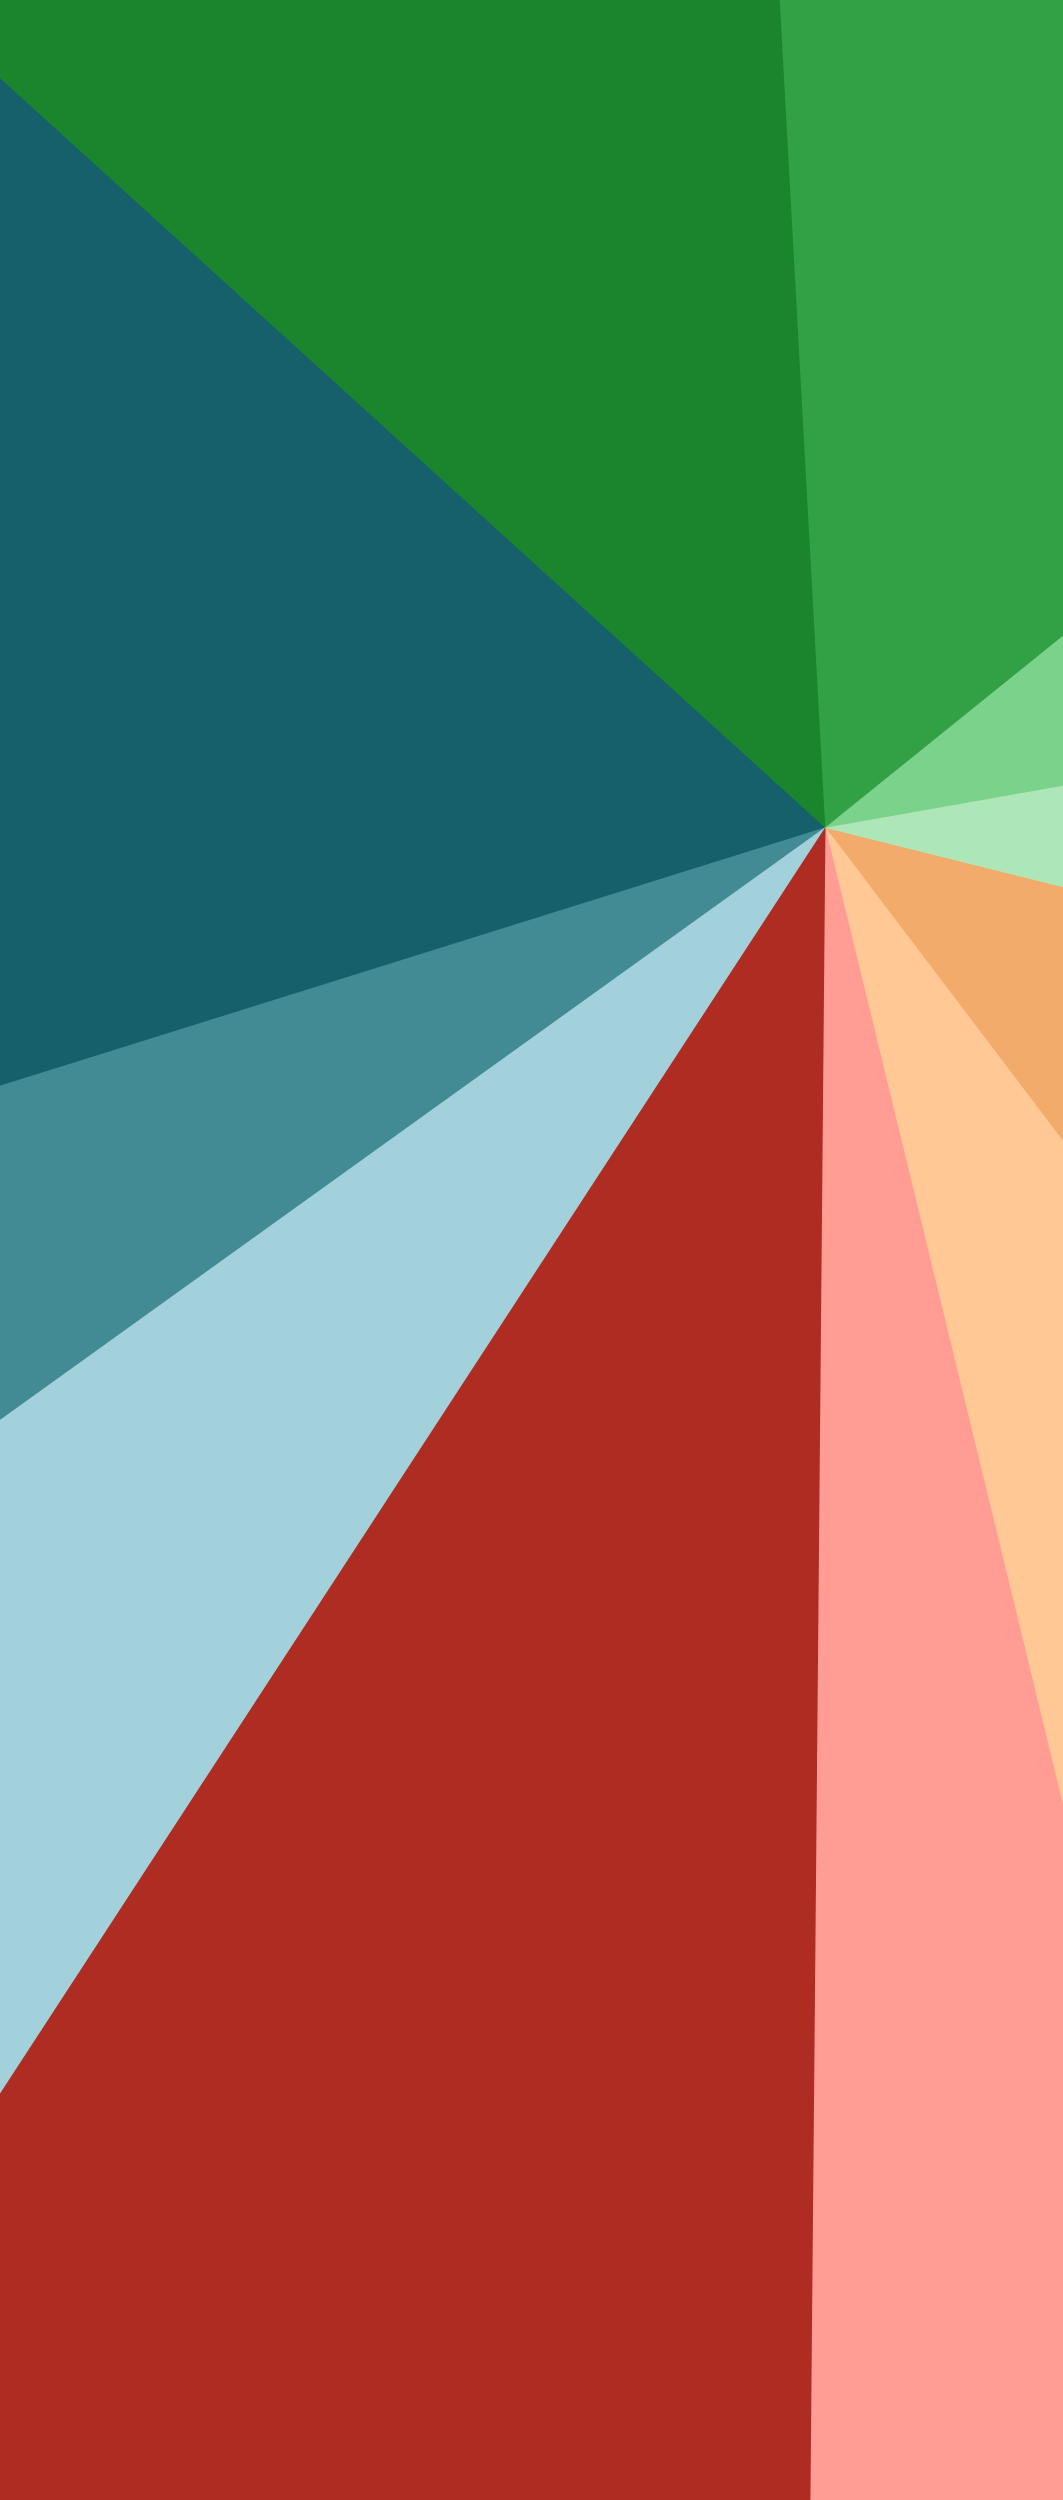
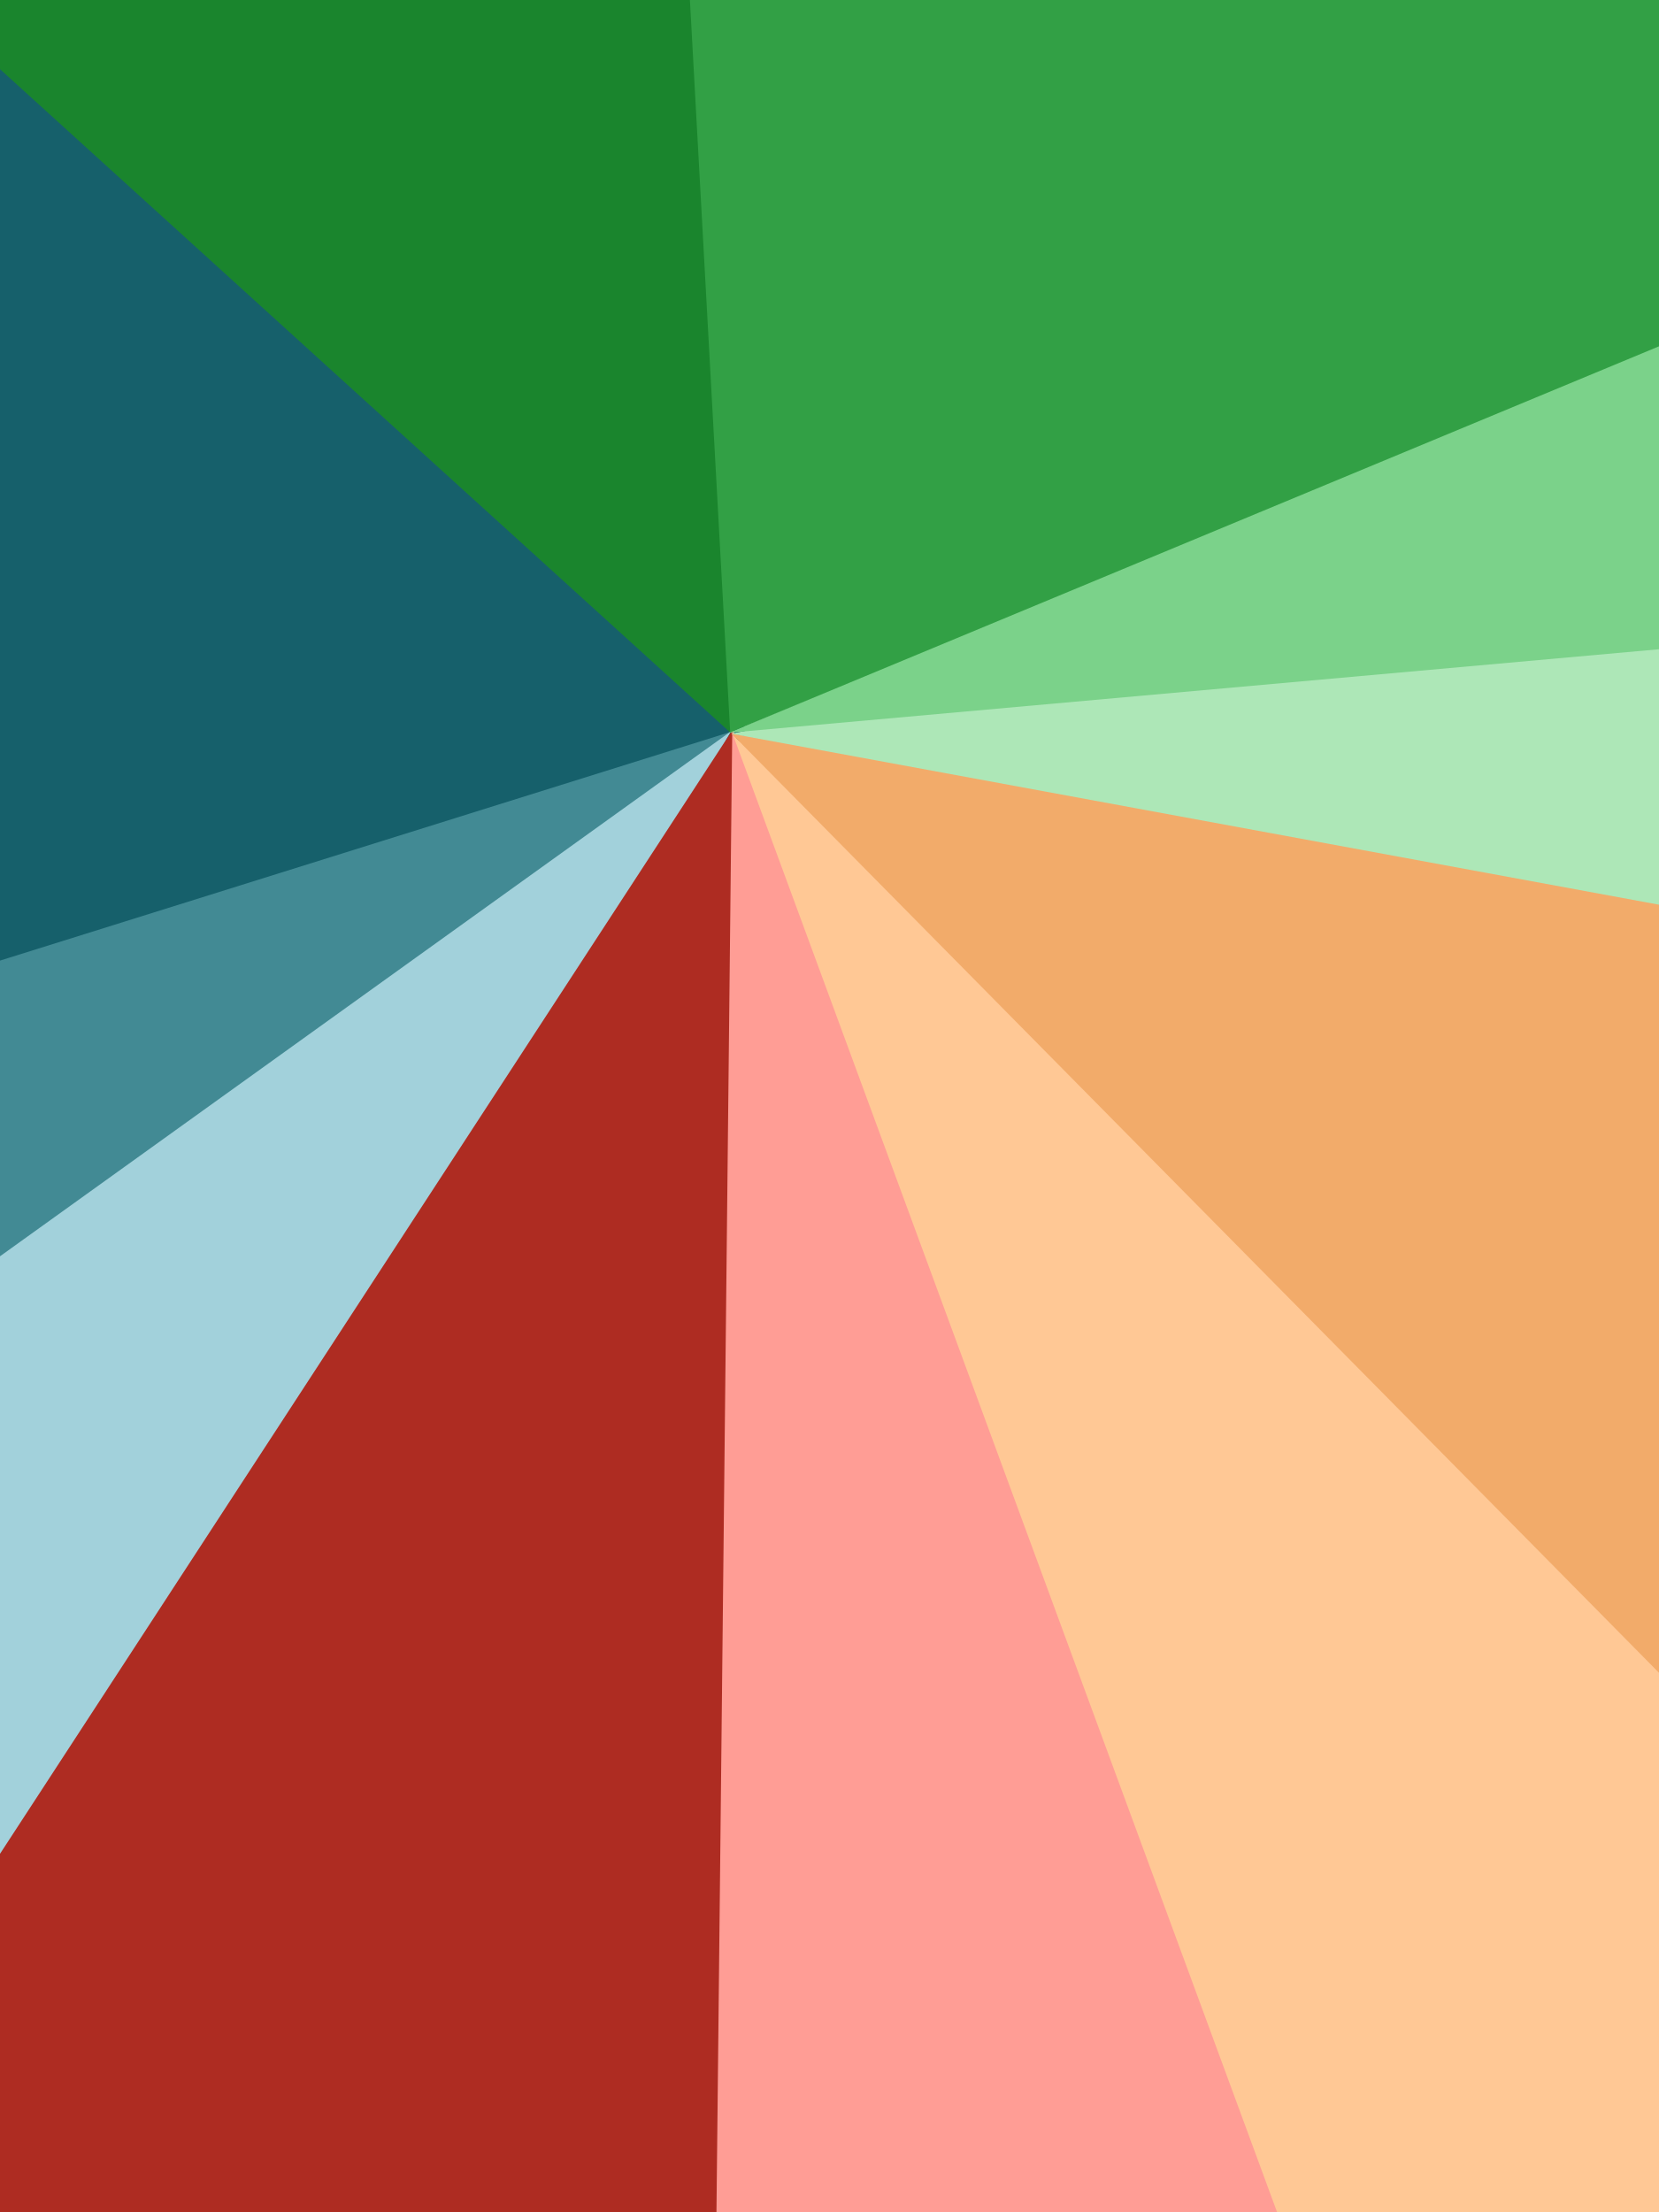
- <svg xmlns="http://www.w3.org/2000/svg" version="1.1" width="680" height="1600" id="svg2">
+ <svg xmlns="http://www.w3.org/2000/svg" version="1.1" width="1200" height="1600" id="svg2">
  <defs id="defs4">
    <clipPath clipPathUnits="userSpaceOnUse" id="clipPath3004">
      <rect style="fill:#1a852d;fill-opacity:1" id="rect3006" width="831.278" height="1709.609" x="7.842" y="-578.825" />
    </clipPath>
    <clipPath clipPathUnits="userSpaceOnUse" id="clipPath3789">
      <rect style="fill:#ffffff;fill-opacity:1;stroke:none" id="rect3791" width="957.198" height="1673.18" x="-16.064" y="-8.779" />
    </clipPath>
    <clipPath clipPathUnits="userSpaceOnUse" id="clipPath3793">
      <rect style="fill:#ffffff;fill-opacity:1;stroke:none" id="rect3795" width="957.198" height="1673.18" x="-16.064" y="-8.779" />
    </clipPath>
    <clipPath clipPathUnits="userSpaceOnUse" id="clipPath3797">
      <rect style="fill:#ffffff;fill-opacity:1;stroke:none" id="rect3799" width="957.198" height="1673.18" x="-16.064" y="-8.779" />
    </clipPath>
    <clipPath clipPathUnits="userSpaceOnUse" id="clipPath3801">
      <rect style="fill:#ffffff;fill-opacity:1;stroke:none" id="rect3803" width="957.198" height="1673.18" x="-16.064" y="-8.779" />
    </clipPath>
    <clipPath clipPathUnits="userSpaceOnUse" id="clipPath3805">
      <rect style="fill:#ffffff;fill-opacity:1;stroke:none" id="rect3807" width="957.198" height="1673.18" x="-16.064" y="-8.779" />
    </clipPath>
    <clipPath clipPathUnits="userSpaceOnUse" id="clipPath3809">
      <rect style="fill:#ffffff;fill-opacity:1;stroke:none" id="rect3811" width="957.198" height="1673.18" x="-16.064" y="-8.779" />
    </clipPath>
    <clipPath clipPathUnits="userSpaceOnUse" id="clipPath3813">
      <rect style="fill:#ffffff;fill-opacity:1;stroke:none" id="rect3815" width="957.198" height="1673.18" x="-16.064" y="-8.779" />
    </clipPath>
    <clipPath clipPathUnits="userSpaceOnUse" id="clipPath3817">
      <rect style="fill:#ffffff;fill-opacity:1;stroke:none" id="rect3819" width="957.198" height="1673.18" x="-16.064" y="-8.779" />
    </clipPath>
    <clipPath clipPathUnits="userSpaceOnUse" id="clipPath3821">
      <rect style="fill:#ffffff;fill-opacity:1;stroke:none" id="rect3823" width="957.198" height="1673.18" x="-16.064" y="-8.779" />
    </clipPath>
    <clipPath clipPathUnits="userSpaceOnUse" id="clipPath3825">
      <rect style="fill:#ffffff;fill-opacity:1;stroke:none" id="rect3827" width="957.198" height="1673.18" x="-16.064" y="-8.779" />
    </clipPath>
    <clipPath clipPathUnits="userSpaceOnUse" id="clipPath3829">
      <rect style="fill:#ffffff;fill-opacity:1;stroke:none" id="rect3831" width="957.198" height="1673.18" x="-16.064" y="-8.779" />
    </clipPath>
  </defs>
-   <path style="fill:#16606b;fill-opacity:1;fill-rule:evenodd;stroke:none;stroke-width:1.461px;stroke-linecap:butt;stroke-linejoin:miter;stroke-opacity:1" id="path2991" d="M 543.077,529.361 250.815,762.772 -41.446,996.182 -42.091,498.835 -42.736,1.488 250.171,265.425 z" clip-path="url(#clipPath3829)" />
+   <path style="fill:#16606b;fill-opacity:1;fill-rule:evenodd;stroke:none" id="path2991" d="M 543.077,529.361 250.815,762.772 -41.446,996.182 -42.091,498.835 -42.736,1.488 250.171,265.425 z" clip-path="url(#clipPath3829)" />
  <path style="fill:#428a94;fill-opacity:1" id="path3761" d="M 529.116,529.211 257.46,805.615 -14.196,1082.02 -188.848,945.307 -363.499,808.593 82.809,668.902 z" clip-path="url(#clipPath3825)" />
  <path style="fill:#a2d1db;fill-opacity:1" id="path3763" d="M -25.389,1517.965 -151.369,1312.93 -277.349,1107.895 125.691,818.434 528.731,528.972 251.671,1023.468 z" clip-path="url(#clipPath3821)" />
-   <path style="fill:#ae2c22;fill-opacity:1" id="path3765" d="M 626.054,2031.29 230.41,1812.335 -165.234,1593.38 181.403,1061.523 528.04,529.666 577.047,1280.478 z" clip-path="url(#clipPath3817)" />
-   <path style="fill:#ff9d95;fill-opacity:1" id="path3767" d="M 908.891,1616.847 709.461,2089.054 510.031,2561.261 519.167,1545.409 528.302,529.556 718.597,1073.201 z" clip-path="url(#clipPath3813)" />
-   <path style="fill:#ffc895;fill-opacity:1" id="path3769" d="m 1214.7,1413.038 -127.07,447.036 -127.07,447.036 L 744.344,1417.912 528.128,528.713 871.414,970.876 z" clip-path="url(#clipPath3809)" />
-   <path style="fill:#f2ab6a;fill-opacity:1" id="path3771" d="M 1232.483,1458.787 878.929,992.16 525.375,525.533 l 292.447,66.115 292.447,66.114 61.107,400.513 z" clip-path="url(#clipPath3805)" />
-   <path style="fill:#ade7b7;fill-opacity:1" id="path3773" d="M 1493.709,770.682 1010.88,650.256 528.05,529.83 903.871,429.515 1279.692,329.201 1386.701,549.941 z" clip-path="url(#clipPath3801)" />
-   <path style="fill:#7bd28a;fill-opacity:1" id="path3775" d="M 1857.906,294.833 1428.085,217.634 998.264,140.436 762.96,335.129 527.656,529.822 1192.781,412.327 z" clip-path="url(#clipPath3797)" />
-   <path style="fill:#32a045;fill-opacity:1" id="path3777" d="M 528.175,529.589 419.779,185.219 311.384,-159.152 728.77,-64.051 1146.156,31.051 837.165,280.32 z" clip-path="url(#clipPath3793)" />
+   <path style="fill:#ae2c22;fill-opacity:1" id="path3765" d="M 626.054,2031.29 230.41,1812.335 -165.234,1593.38 181.403,1061.523 528.04,529.666 577.047,1280.478 z" clip-path="url(#clipPath3817)" transform="translate(2,-2)" />
+   <path style="fill:#ff9d95;fill-opacity:1" id="path3767" d="M 908.891,1616.847 709.461,2089.054 510.031,2561.261 519.167,1545.409 528.302,529.556 718.597,1073.201 z" clip-path="url(#clipPath3813)" transform="matrix(1.271148,0,0,1.072996,-141.8794,-41.45243)" />
+   <path style="fill:#ffc895;fill-opacity:1" id="path3769" d="m 1214.7,1413.038 -127.07,447.036 -127.07,447.036 L 744.344,1417.912 528.128,528.713 871.414,970.876 z" clip-path="url(#clipPath3809)" transform="matrix(1.897132,0,0,1.252493,-471.4353,-129.8377)" />
+   <path style="fill:#f2ab6a;fill-opacity:1" id="path3771" d="M 1232.483,1458.787 878.929,992.16 525.375,525.533 l 292.447,66.115 292.447,66.114 61.107,400.513 z" clip-path="url(#clipPath3805)" transform="matrix(2.333231,0,0,1.790084,-696.911,-410.3168)" />
+   <path style="fill:#ade7b7;fill-opacity:1" id="path3773" d="M 1493.709,770.682 1010.88,650.256 528.05,529.83 903.871,429.515 1279.692,329.201 1386.701,549.941 z" clip-path="url(#clipPath3801)" transform="matrix(2.617593,0,0,1.934604,-853.3338,-494.3351)" />
+   <path style="fill:#7bd28a;fill-opacity:1" id="path3775" d="M 1857.906,294.833 1428.085,217.634 998.264,140.436 762.96,335.129 527.656,529.822 1192.781,412.327 z" clip-path="url(#clipPath3797)" transform="matrix(2.421923,0,0,1.231102,-750.8576,-122.2245)" />
+   <path style="fill:#32a045;fill-opacity:1" id="path3777" d="M 528.175,529.589 419.779,185.219 311.384,-159.152 728.77,-64.051 1146.156,31.051 837.165,280.32 z" clip-path="url(#clipPath3793)" transform="matrix(1.941234,0,0,1,-496.8801,0)" />
  <path style="fill:#1a852d;fill-opacity:1" id="path3779" d="M -98.026,-39.016 194.884,-121.571 487.795,-204.126 507.988,162.839 528.181,529.804 215.078,245.394 z" clip-path="url(#clipPath3789)" />
</svg>
